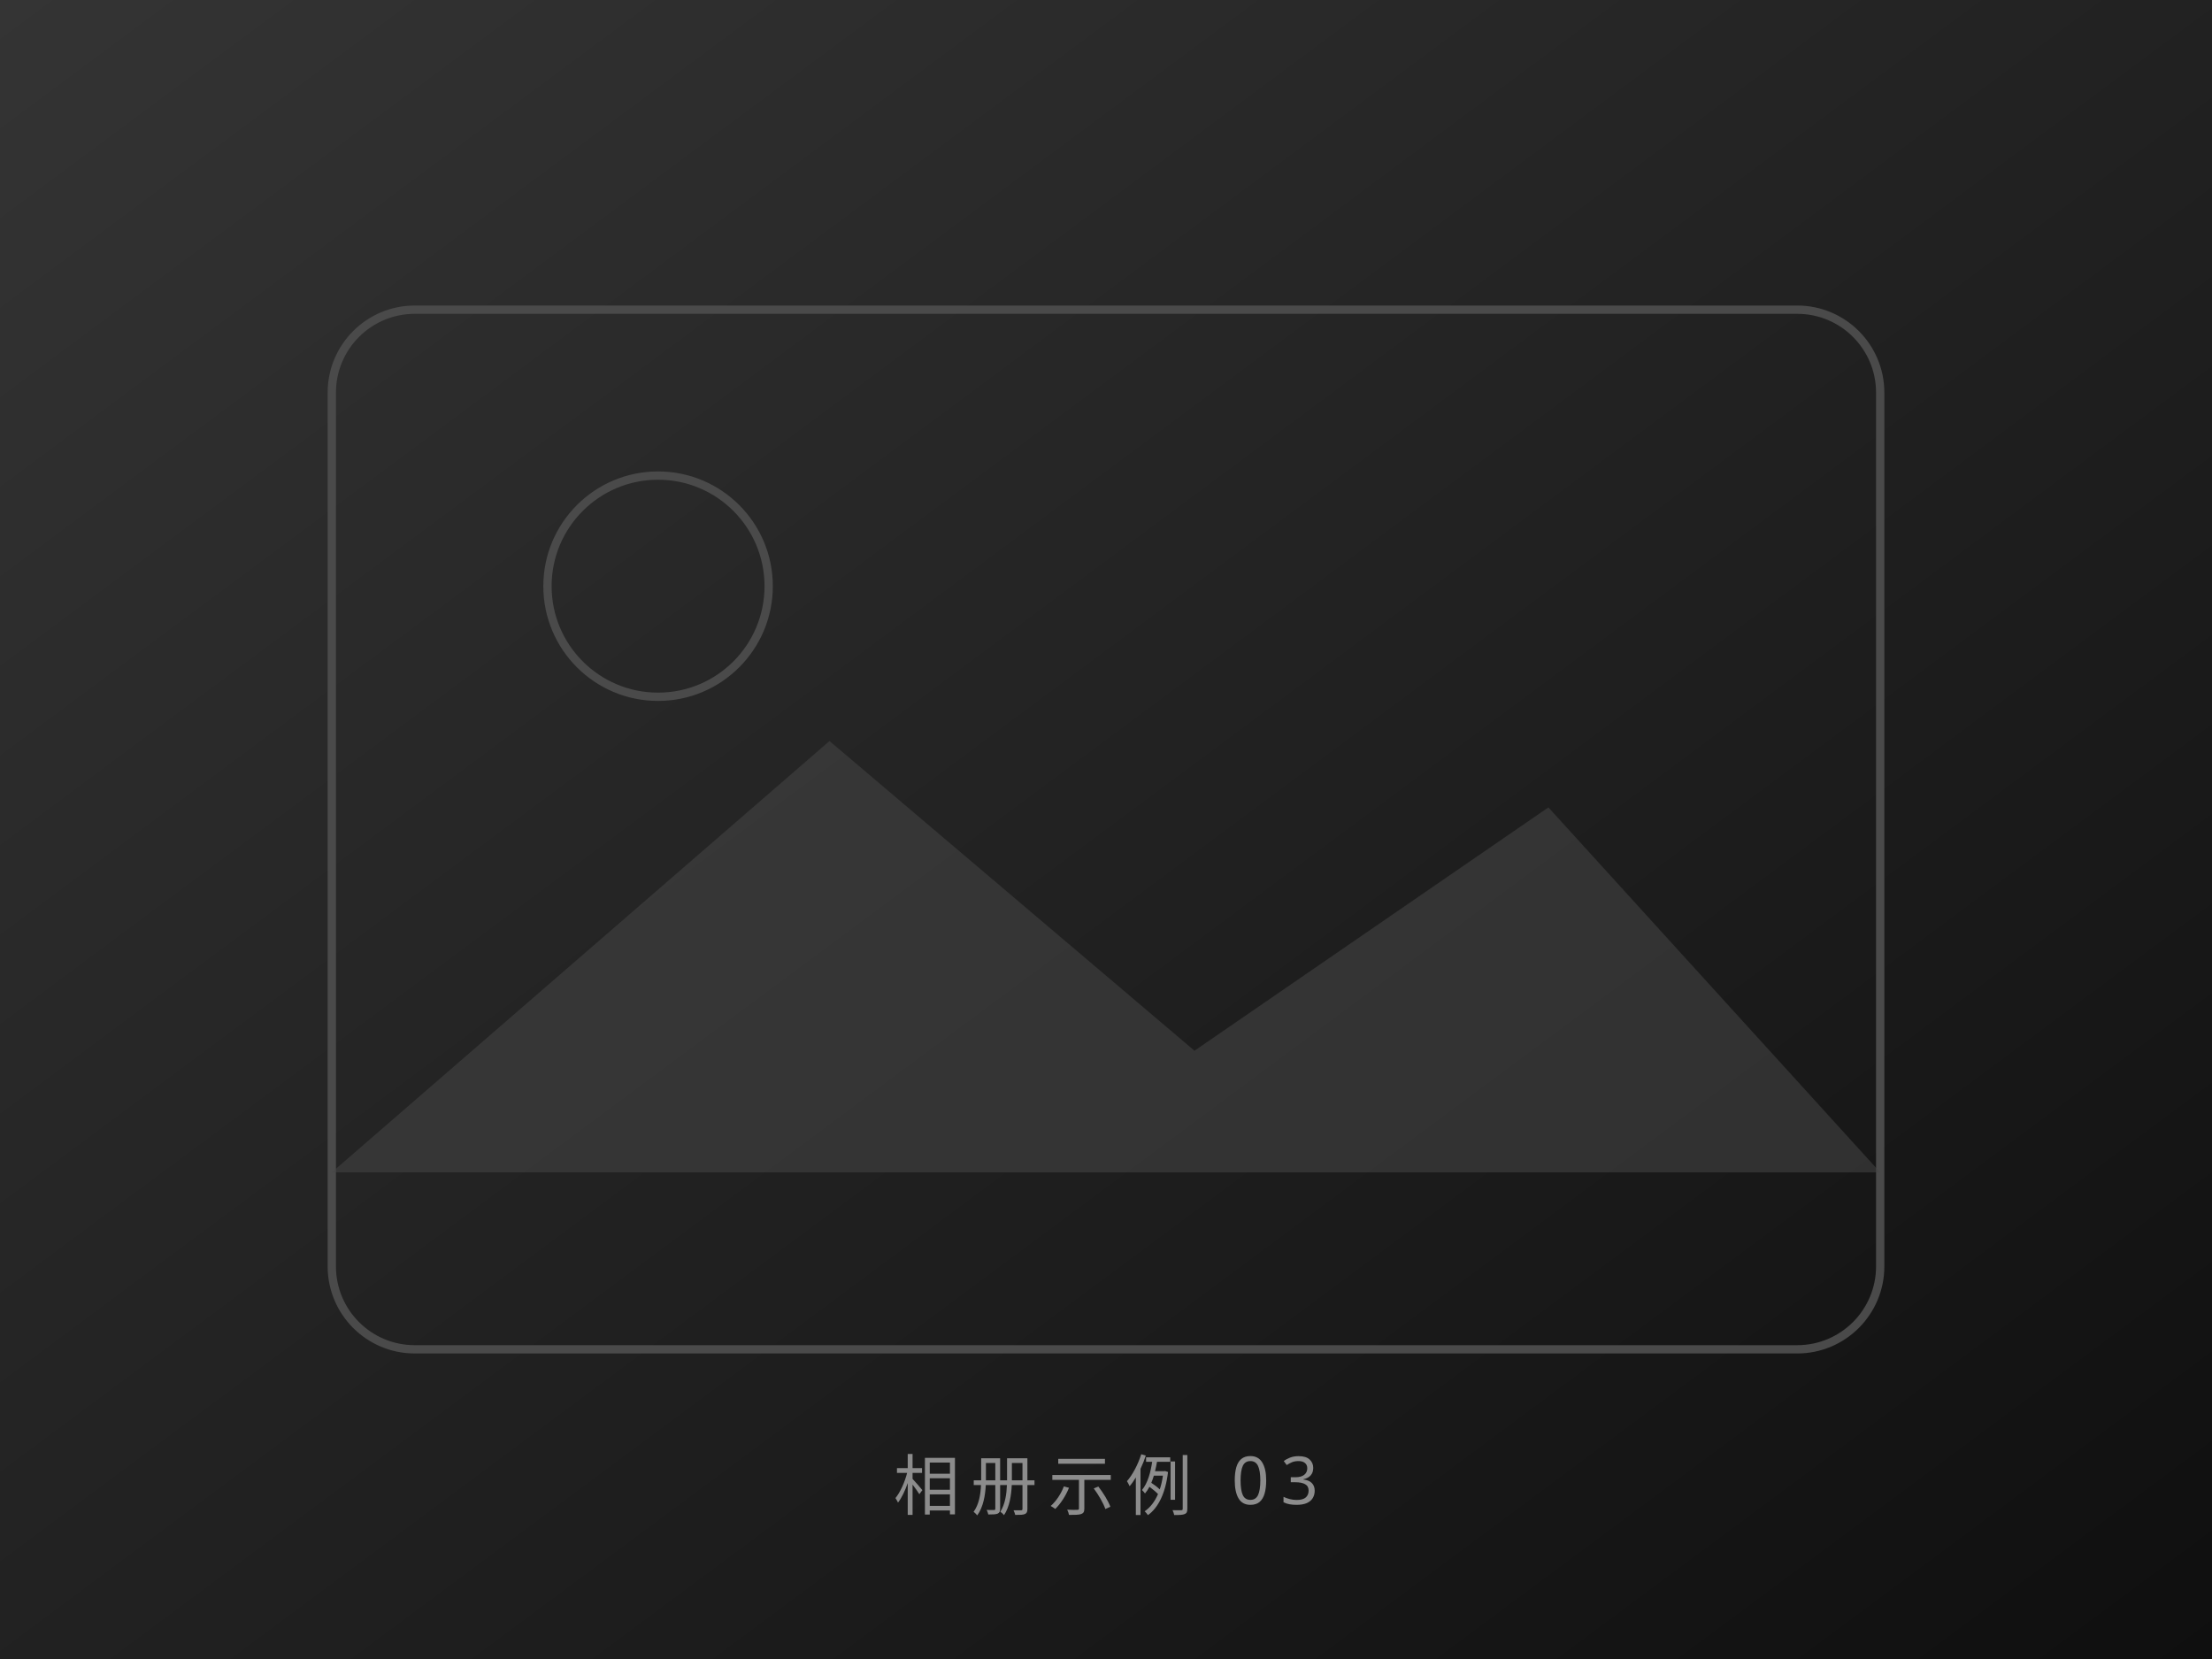
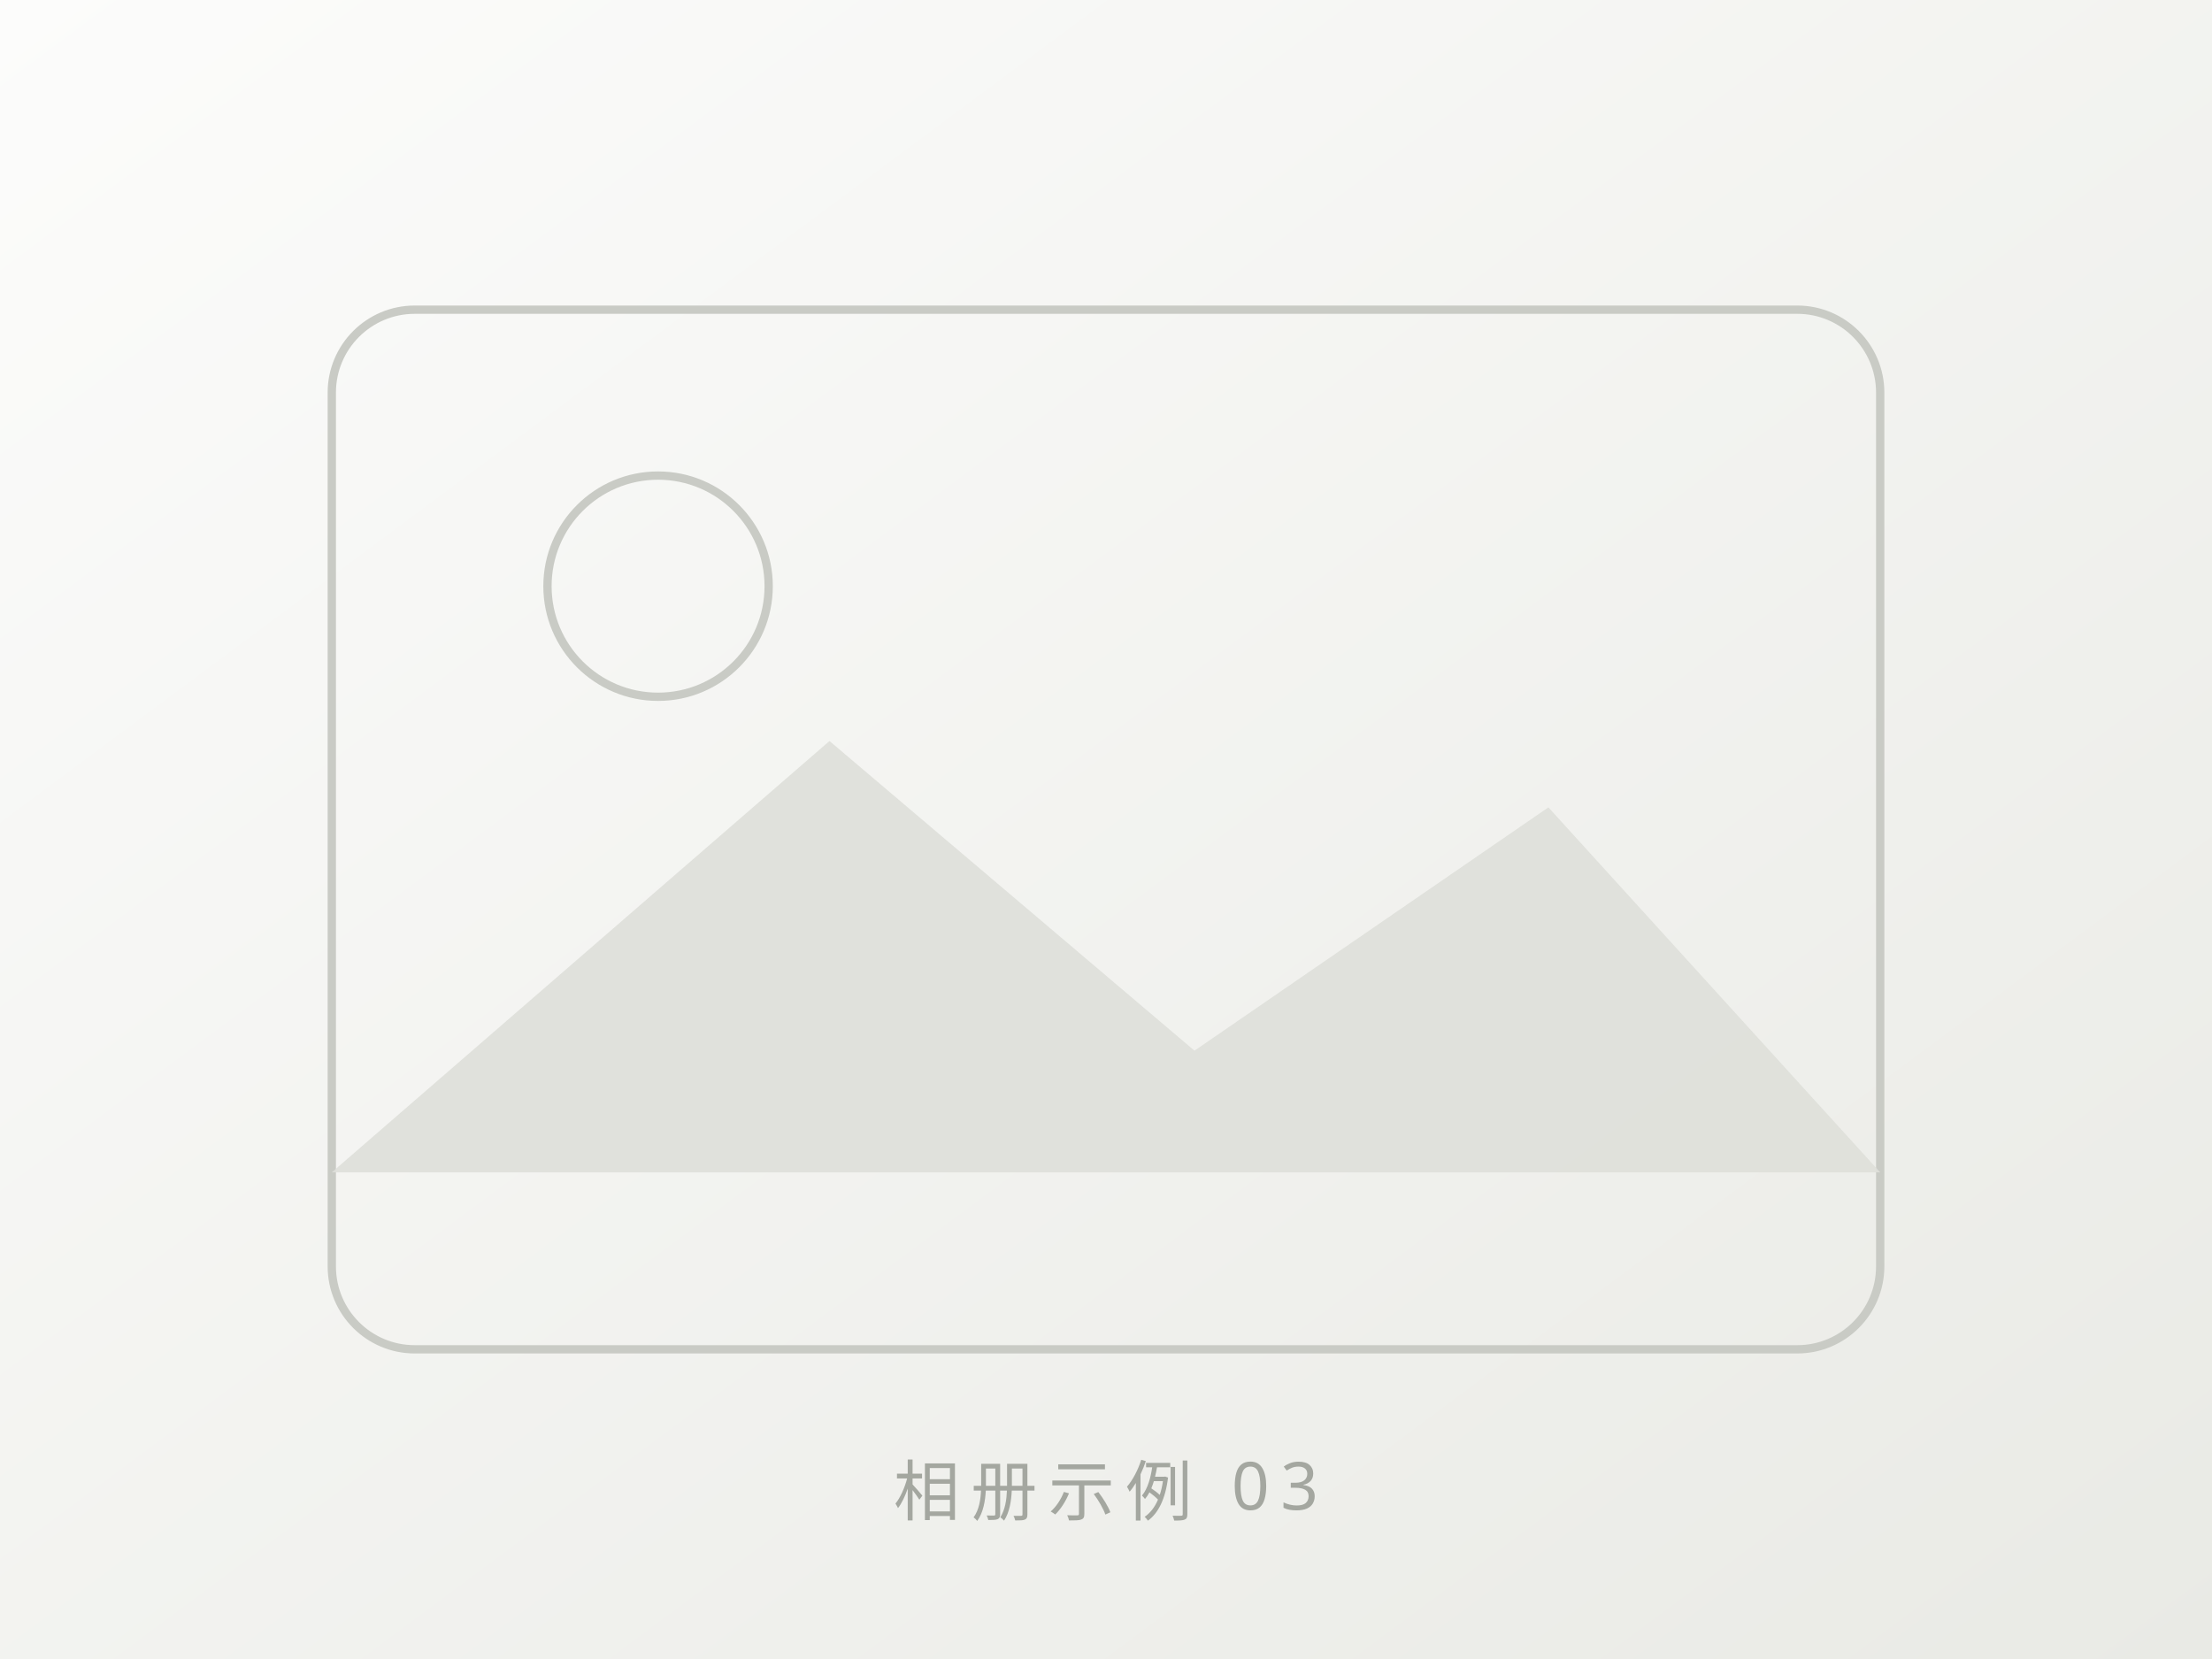
<svg xmlns="http://www.w3.org/2000/svg" viewBox="0 0 800 600" width="800" height="600" role="img" aria-label="相册占位图">
  <defs>
    <linearGradient id="lg3" x1="0" y1="0" x2="1" y2="1">
-       <stop offset="0%" stop-color="#343434" />
-       <stop offset="100%" stop-color="#0F0F0F" />
+       <stop offset="0%" stop-color="#FCFCFB" />
+       <stop offset="100%" stop-color="#E9EAE5" />
    </linearGradient>
  </defs>
  <rect width="800" height="600" fill="url(#lg3)" />
-   <rect x="120" y="112" width="560" height="376" rx="30" fill="none" stroke="#4A4A4A" stroke-width="3" />
-   <path d="M120 424 L300 268 L432 380 L560 292 L680 424 Z" fill="#454545" opacity="0.55" />
-   <circle cx="238" cy="212" r="40" fill="none" stroke="#4A4A4A" stroke-width="3" />
-   <text x="400" y="546" text-anchor="middle" font-family="PingFang SC,Microsoft YaHei,Noto Sans SC,sans-serif" font-size="24" letter-spacing="4" fill="#8C8C8C">相册示例 03</text>
+   <rect x="120" y="112" width="560" height="376" rx="30" fill="none" stroke="#C9CBC5" stroke-width="3" />
+   <path d="M120 424 L300 268 L432 380 L560 292 L680 424 Z" fill="#DEDFDa" opacity="0.92" />
+   <circle cx="238" cy="212" r="40" fill="none" stroke="#C9CBC5" stroke-width="3" />
+   <text x="400" y="548" text-anchor="middle" font-family="PingFang SC,Microsoft YaHei,Noto Sans SC,sans-serif" font-size="24" letter-spacing="4" fill="#A4A7A0">相册示例 03</text>
</svg>
